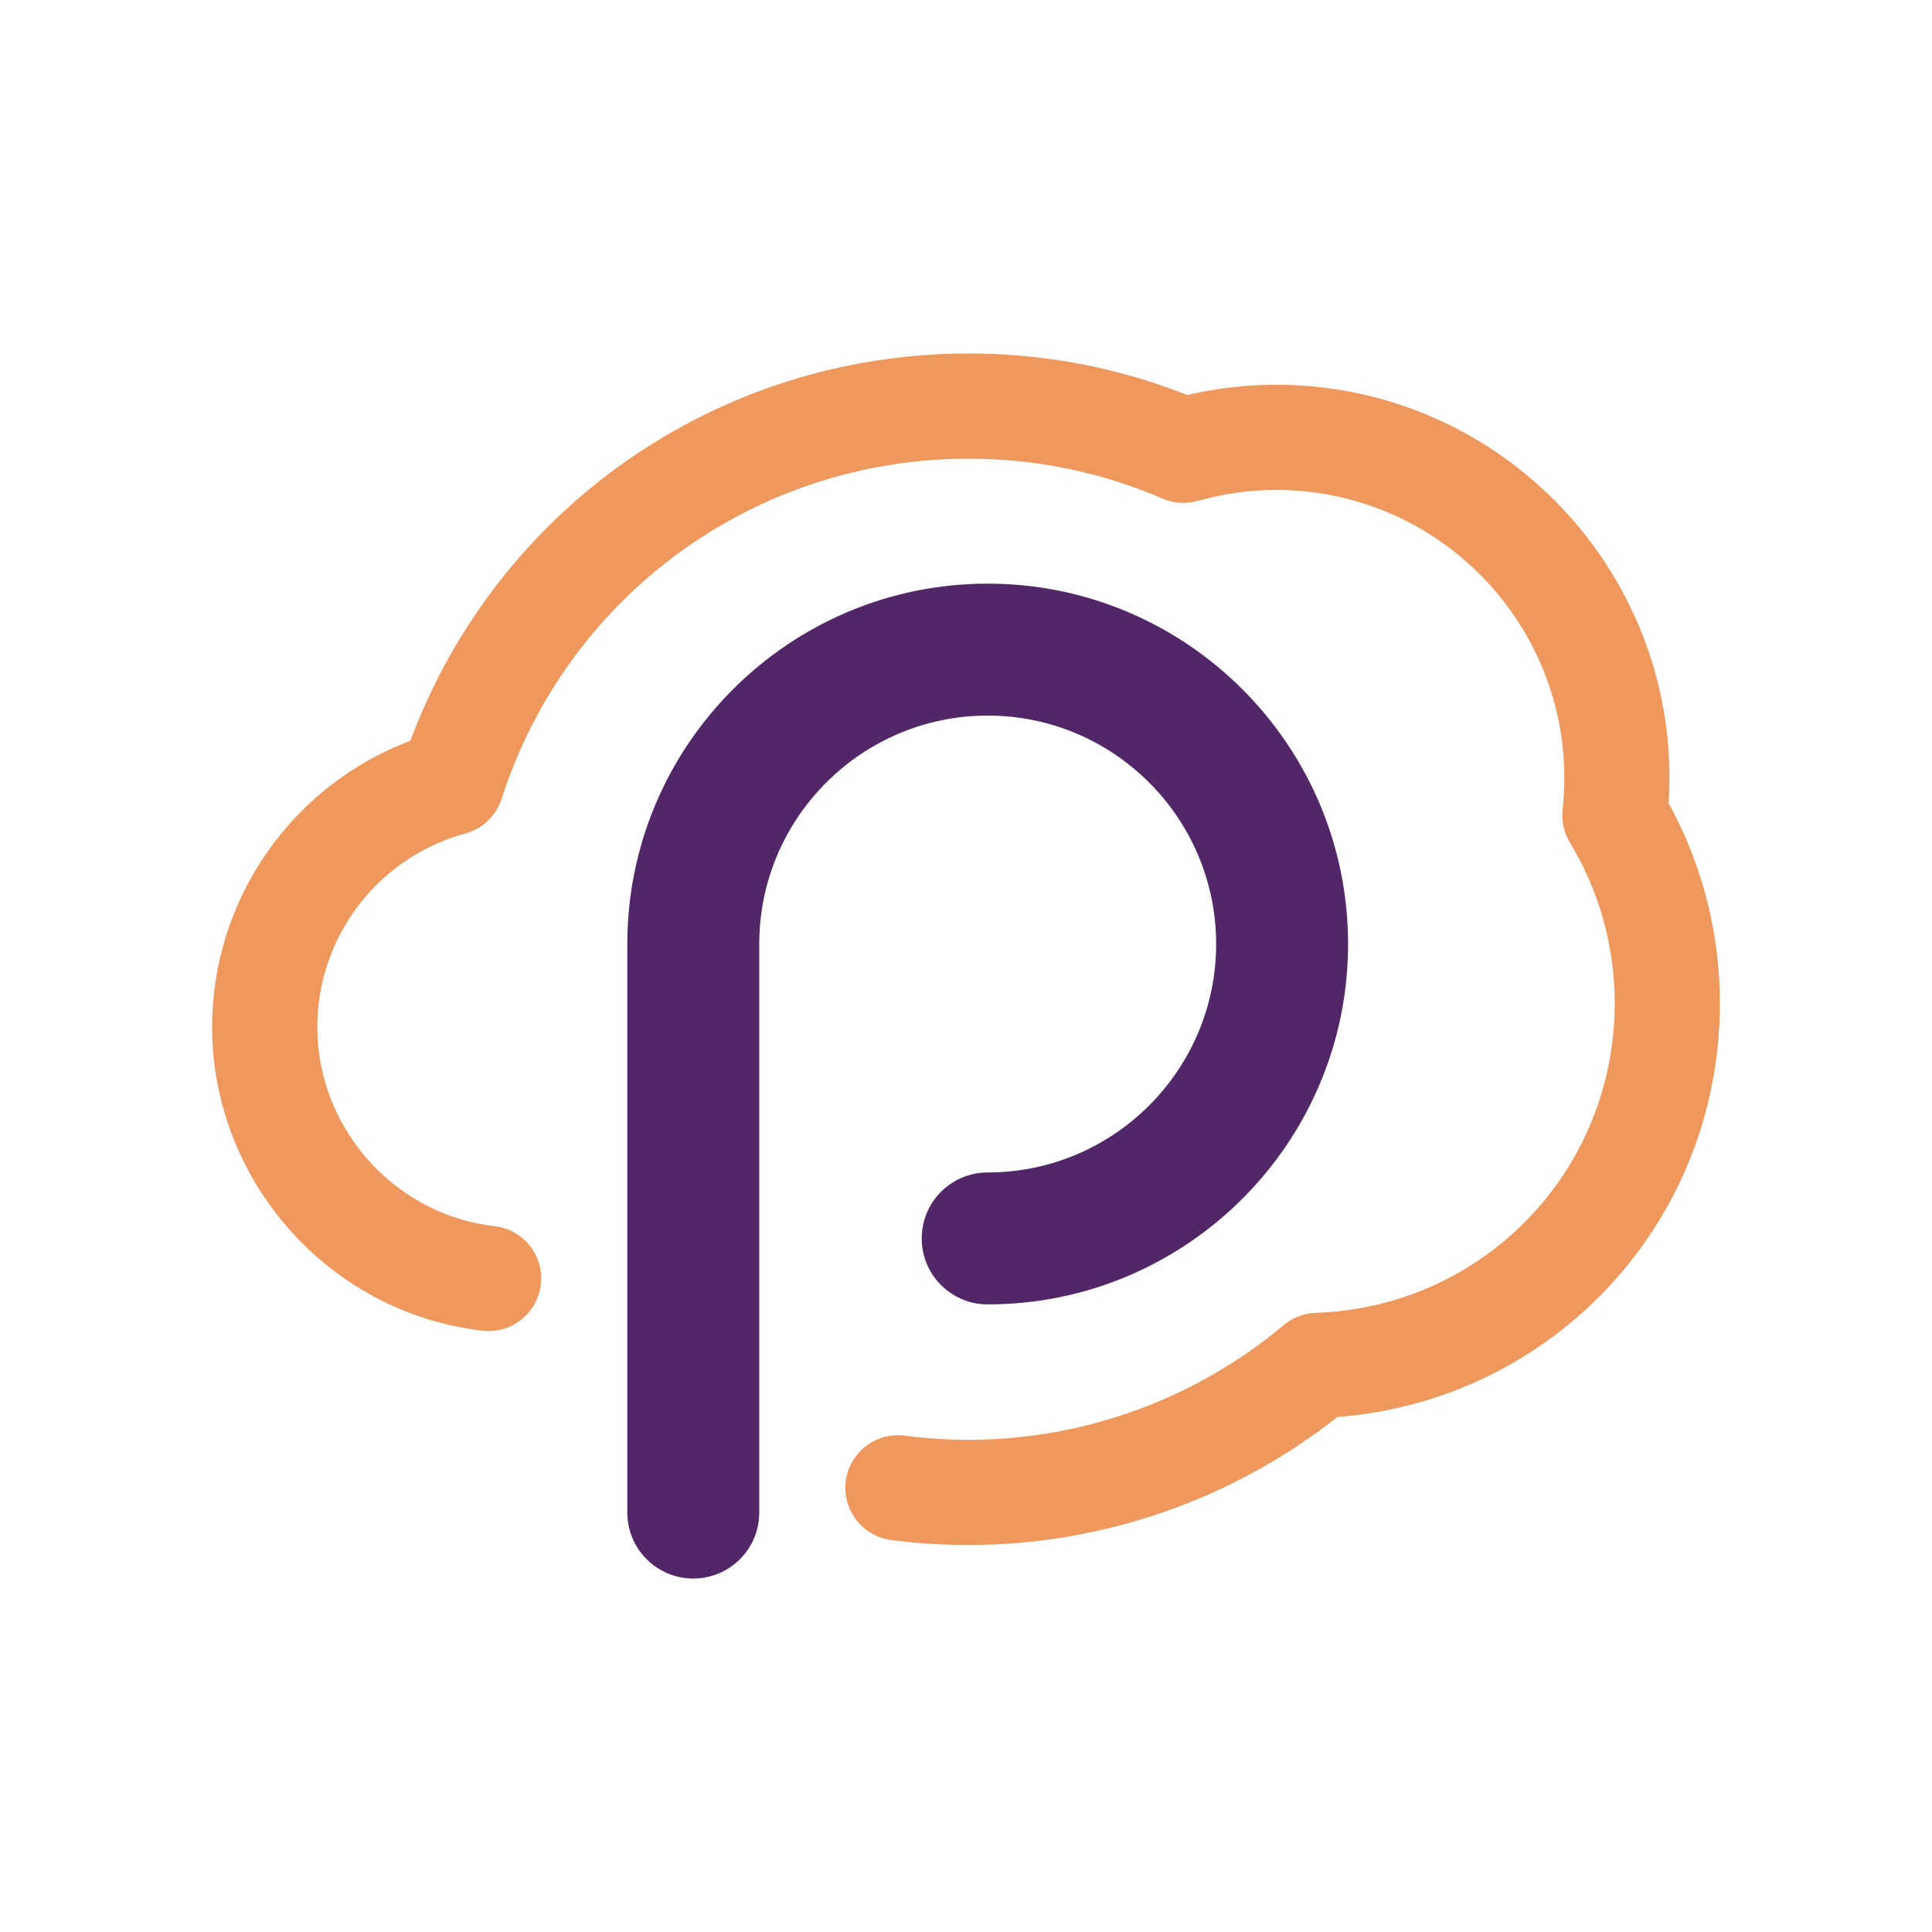
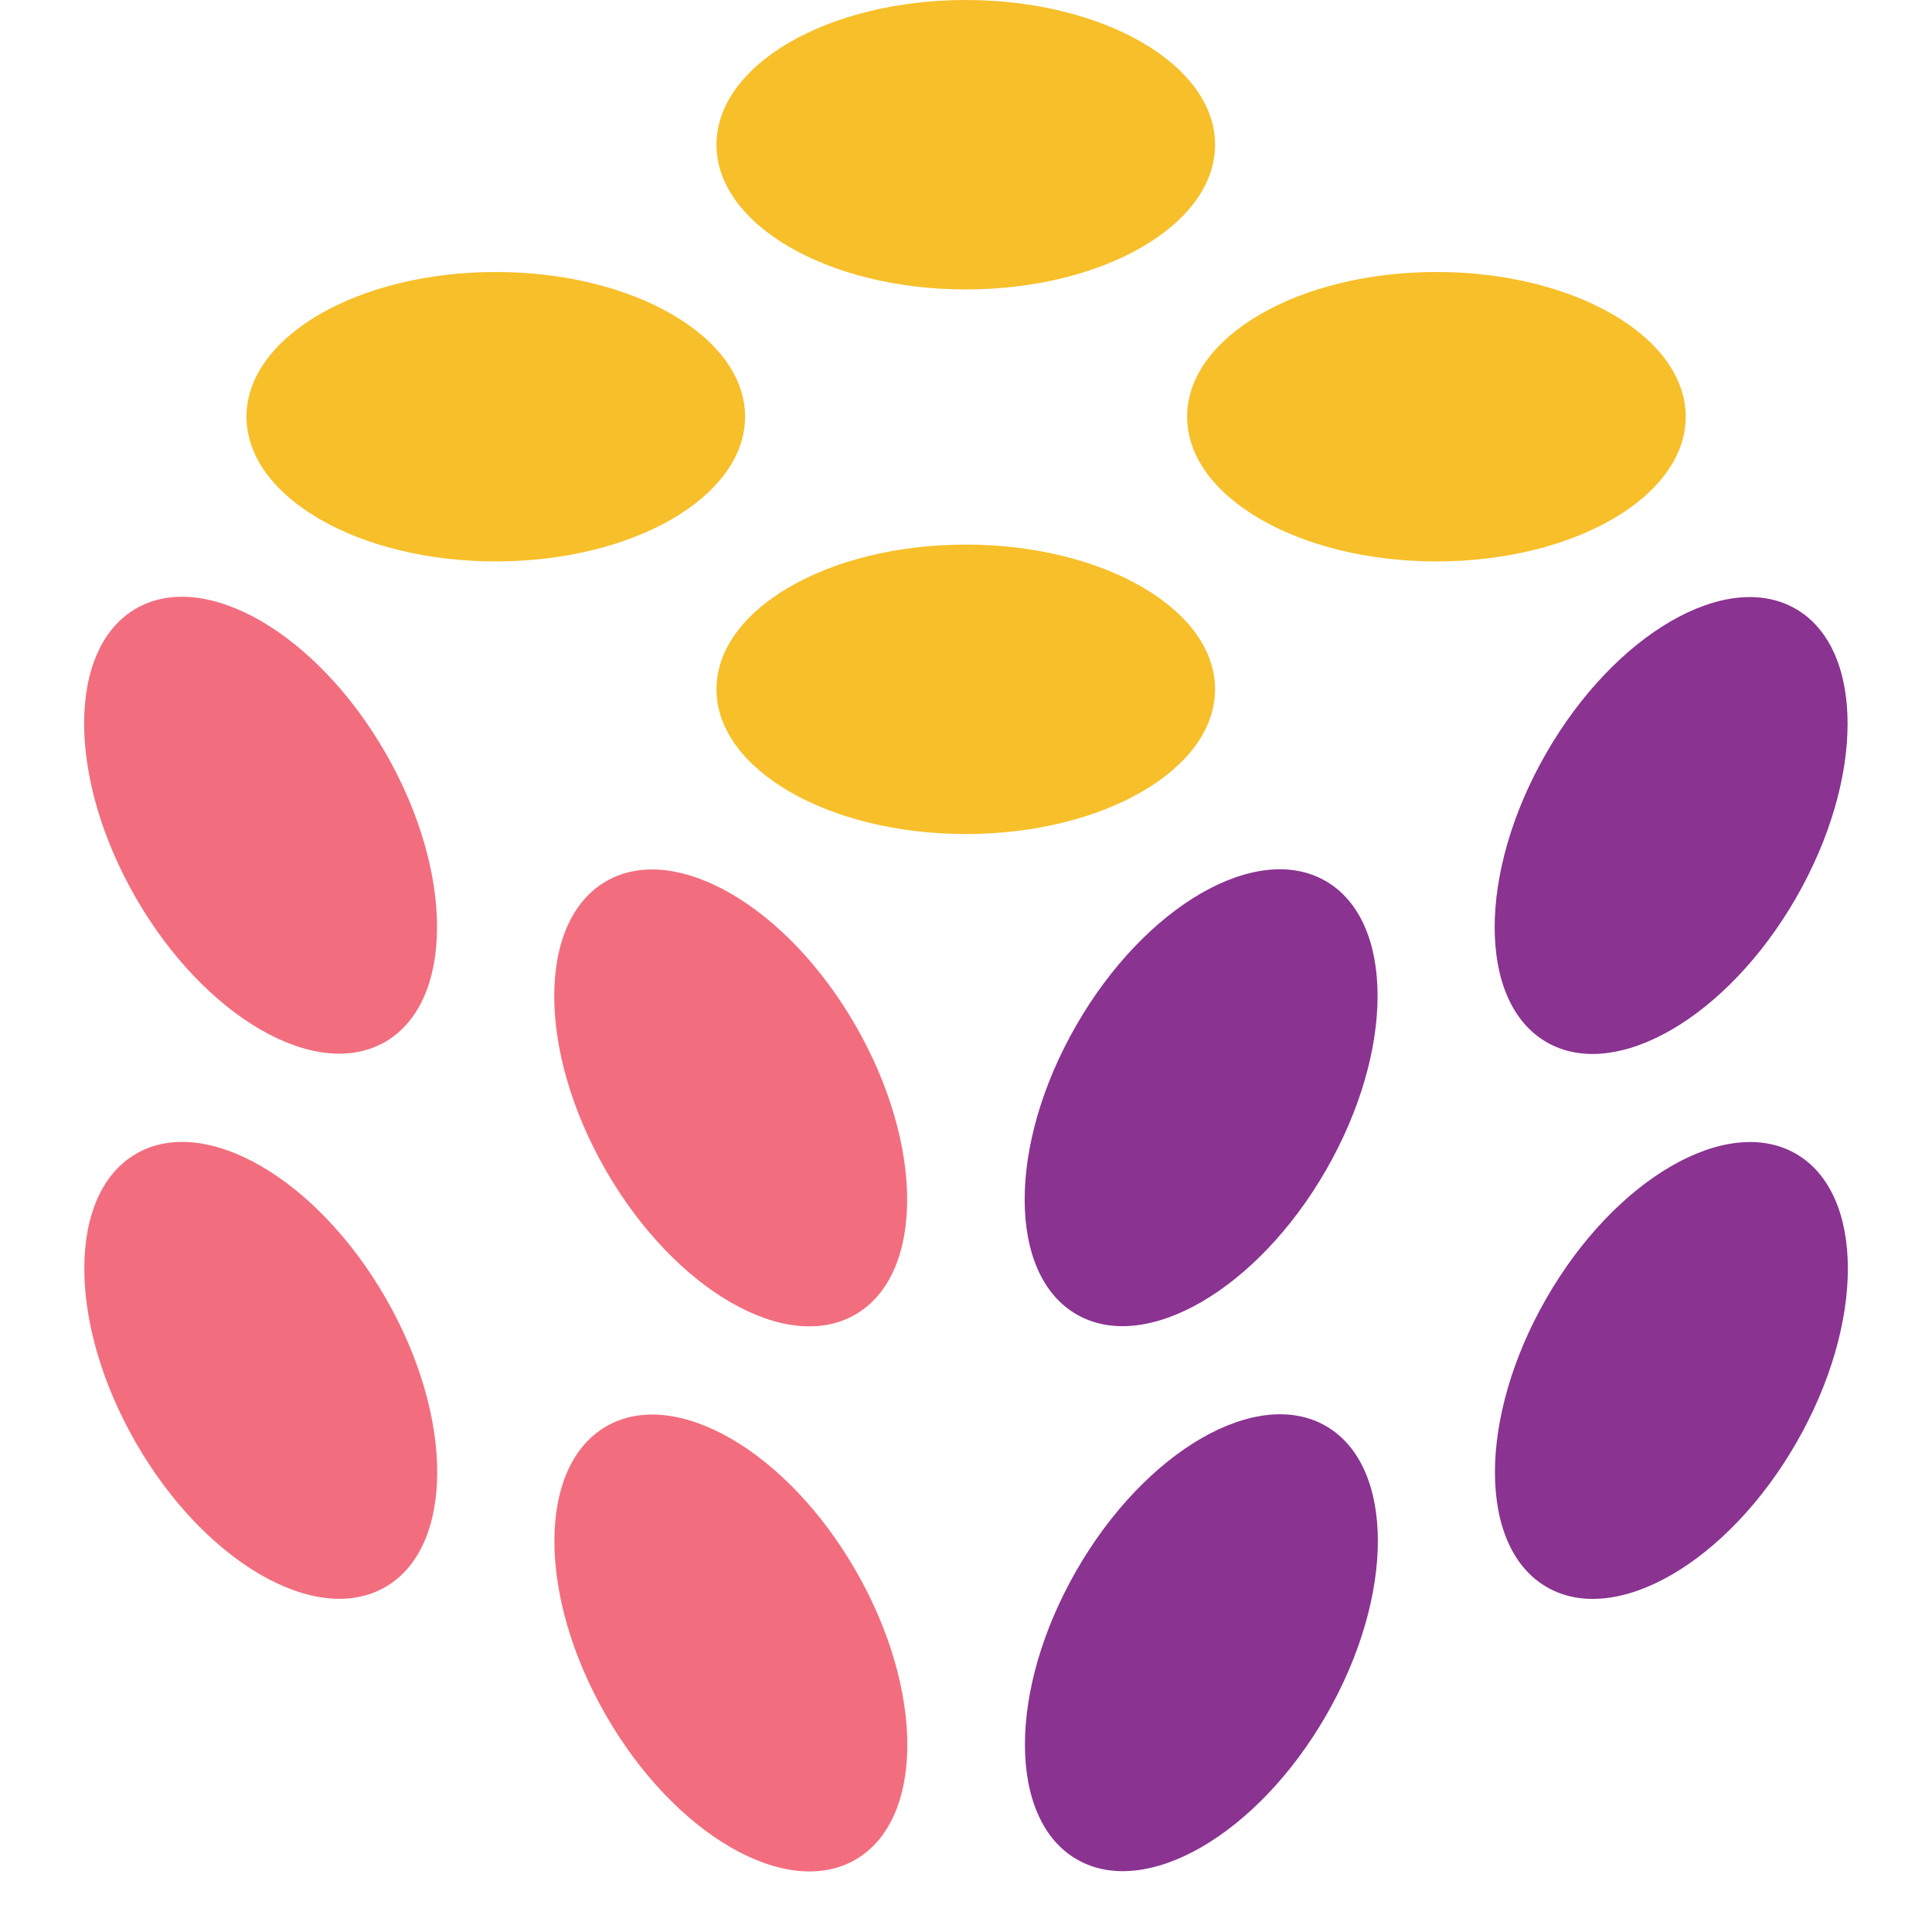
- <svg xmlns="http://www.w3.org/2000/svg" version="1.1" id="Layer_1" x="0px" y="0px" viewBox="0 0 202 202" style="enable-background:new 0 0 202 202;" xml:space="preserve">
-   <style type="text/css">
- 	.st0{fill:#EE985D;}
- 	.st1{fill:#522768;}
- </style>
-   <path class="st0" d="M101.27,161.537c-2.661,0-5.338-0.17-7.957-0.504l-0.188-0.025  c-3.009-0.42-5.107-3.199-4.688-6.207c0.42-3.006,3.199-5.103,6.197-4.688  c0.027,0.003,0.122,0.016,0.136,0.018c2.096,0.268,4.304,0.407,6.5,0.407  c12.031,0,23.73-4.258,32.943-11.988c0.94-0.789,2.117-1.241,3.345-1.284  c17.532-0.607,31.266-14.83,31.266-32.379c0-5.94-1.619-11.747-4.684-16.793  c-0.628-1.034-0.897-2.247-0.767-3.45c0.122-1.123,0.185-2.233,0.185-3.302  c0-16.605-13.509-30.114-30.113-30.114c-2.768,0-5.532,0.385-8.217,1.145  c-1.215,0.343-2.515,0.26-3.675-0.241c-6.424-2.77-13.248-4.174-20.283-4.174  c-22.359,0-41.98,14.293-48.826,35.566c-0.57,1.773-1.999,3.137-3.797,3.624  c-9.108,2.467-15.47,10.787-15.47,20.231c0,10.334,7.695,19.25,17.899,20.741  c0.216,0.031,0.429,0.06,0.644,0.085c3.018,0.351,5.179,3.081,4.827,6.099  c-0.351,3.017-3.08,5.182-6.099,4.827c-0.322-0.037-0.645-0.079-0.964-0.127  c-15.567-2.273-27.308-15.87-27.308-31.625c0-13.39,8.389-25.297,20.733-29.928  c9.062-24.338,32.164-40.494,58.359-40.494c7.898,0,15.582,1.459,22.867,4.341  c3.058-0.711,6.18-1.07,9.308-1.07c22.67,0,41.113,18.443,41.113,41.114  c0,0.869-0.029,1.754-0.088,2.647c3.508,6.379,5.354,13.564,5.354,20.897  c0,22.87-17.414,41.522-39.986,43.267  C128.882,156.797,115.26,161.537,101.27,161.537z" />
-   <g>
-     <path class="st1" d="M103.269,61.022c-20.777,0-37.681,16.903-37.681,37.681v59.443   c0,3.81,3.089,6.898,6.898,6.898s6.898-3.089,6.898-6.898V98.702   c0-13.17,10.714-23.884,23.884-23.884s23.884,10.714,23.884,23.884   s-10.714,23.884-23.884,23.884c-3.81,0-6.898,3.089-6.898,6.898   s3.089,6.898,6.898,6.898c20.777,0,37.681-16.903,37.681-37.681   S124.046,61.022,103.269,61.022z" />
-   </g>
+ <svg xmlns="http://www.w3.org/2000/svg" width="150" height="150" viewBox="0 0 150 150" fill="none">
+   <path d="M29.923 123.213C35.279 120.11 35.288 110.065 29.943 100.776C24.598 91.489 15.923 86.474 10.568 89.576C5.212 92.679 5.203 102.724 10.548 112.013C15.893 121.301 24.567 126.316 29.923 123.213Z" fill="#F26E7E" />
+   <path d="M139.465 112.021C144.81 102.733 144.801 92.688 139.445 89.585C134.09 86.483 125.414 91.497 120.069 100.786C114.725 110.074 114.734 120.118 120.09 123.221C125.445 126.324 134.12 121.31 139.465 112.021Z" fill="#8A3391" />
+   <path d="M66.422 144.38C71.778 141.277 71.787 131.232 66.442 121.944C61.097 112.655 52.422 107.641 47.066 110.744C41.71 113.846 41.702 123.891 47.046 133.179C52.391 142.468 61.066 147.483 66.422 144.38Z" fill="#F26E7E" />
+   <path d="M102.974 133.159C108.319 123.871 108.31 113.826 102.954 110.723C97.599 107.62 88.923 112.635 83.579 121.923C78.234 131.211 78.243 141.257 83.599 144.359C88.954 147.462 97.629 142.448 102.974 133.159Z" fill="#8A3391" />
+   <path d="M74.983 22.472C85.672 22.472 94.338 17.441 94.338 11.236C94.338 5.03 85.672 0 74.983 0C64.293 0 55.627 5.03 55.627 11.236C55.627 17.441 64.293 22.472 74.983 22.472Z" fill="#F7BF2A" />
+   <path d="M29.91 80.888C35.266 77.785 35.275 67.74 29.93 58.452C24.585 49.163 15.911 44.149 10.555 47.251C5.199 50.354 5.19 60.399 10.535 69.687C15.88 78.976 24.554 83.99 29.91 80.888Z" fill="#F26E7E" />
+   <path d="M38.492 43.589C49.182 43.589 57.848 38.558 57.848 32.353C57.848 26.148 49.182 21.117 38.492 21.117C27.802 21.117 19.137 26.148 19.137 32.353C19.137 38.558 27.802 43.589 38.492 43.589Z" fill="#F7BF2A" />
+   <path d="M139.444 69.711C144.789 60.422 144.78 50.377 139.425 47.275C134.068 44.172 125.394 49.187 120.049 58.475C114.704 67.763 114.713 77.808 120.069 80.911C125.425 84.014 134.099 78.999 139.444 69.711Z" fill="#8A3391" />
+   <path d="M111.522 43.589C122.211 43.589 130.877 38.558 130.877 32.353C130.877 26.148 122.211 21.117 111.522 21.117C100.832 21.117 92.167 26.148 92.167 32.353C92.167 38.558 100.832 43.589 111.522 43.589Z" fill="#F7BF2A" />
+   <path d="M66.409 102.06C71.765 98.958 71.774 88.913 66.429 79.624C61.085 70.336 52.41 65.322 47.054 68.424C41.698 71.527 41.689 81.572 47.034 90.86C52.379 100.149 61.054 105.163 66.409 102.06Z" fill="#F26E7E" />
+   <path d="M102.953 90.845C108.298 81.557 108.289 71.512 102.933 68.409C97.577 65.307 88.902 70.321 83.558 79.61C78.213 88.898 78.222 98.943 83.578 102.046C88.933 105.149 97.608 100.134 102.953 90.845Z" fill="#8A3391" />
+   <path d="M74.983 64.753C85.672 64.753 94.338 59.722 94.338 53.517C94.338 47.312 85.672 42.281 74.983 42.281C64.293 42.281 55.627 47.312 55.627 53.517C55.627 59.722 64.293 64.753 74.983 64.753Z" fill="#F7BF2A" />
</svg>
